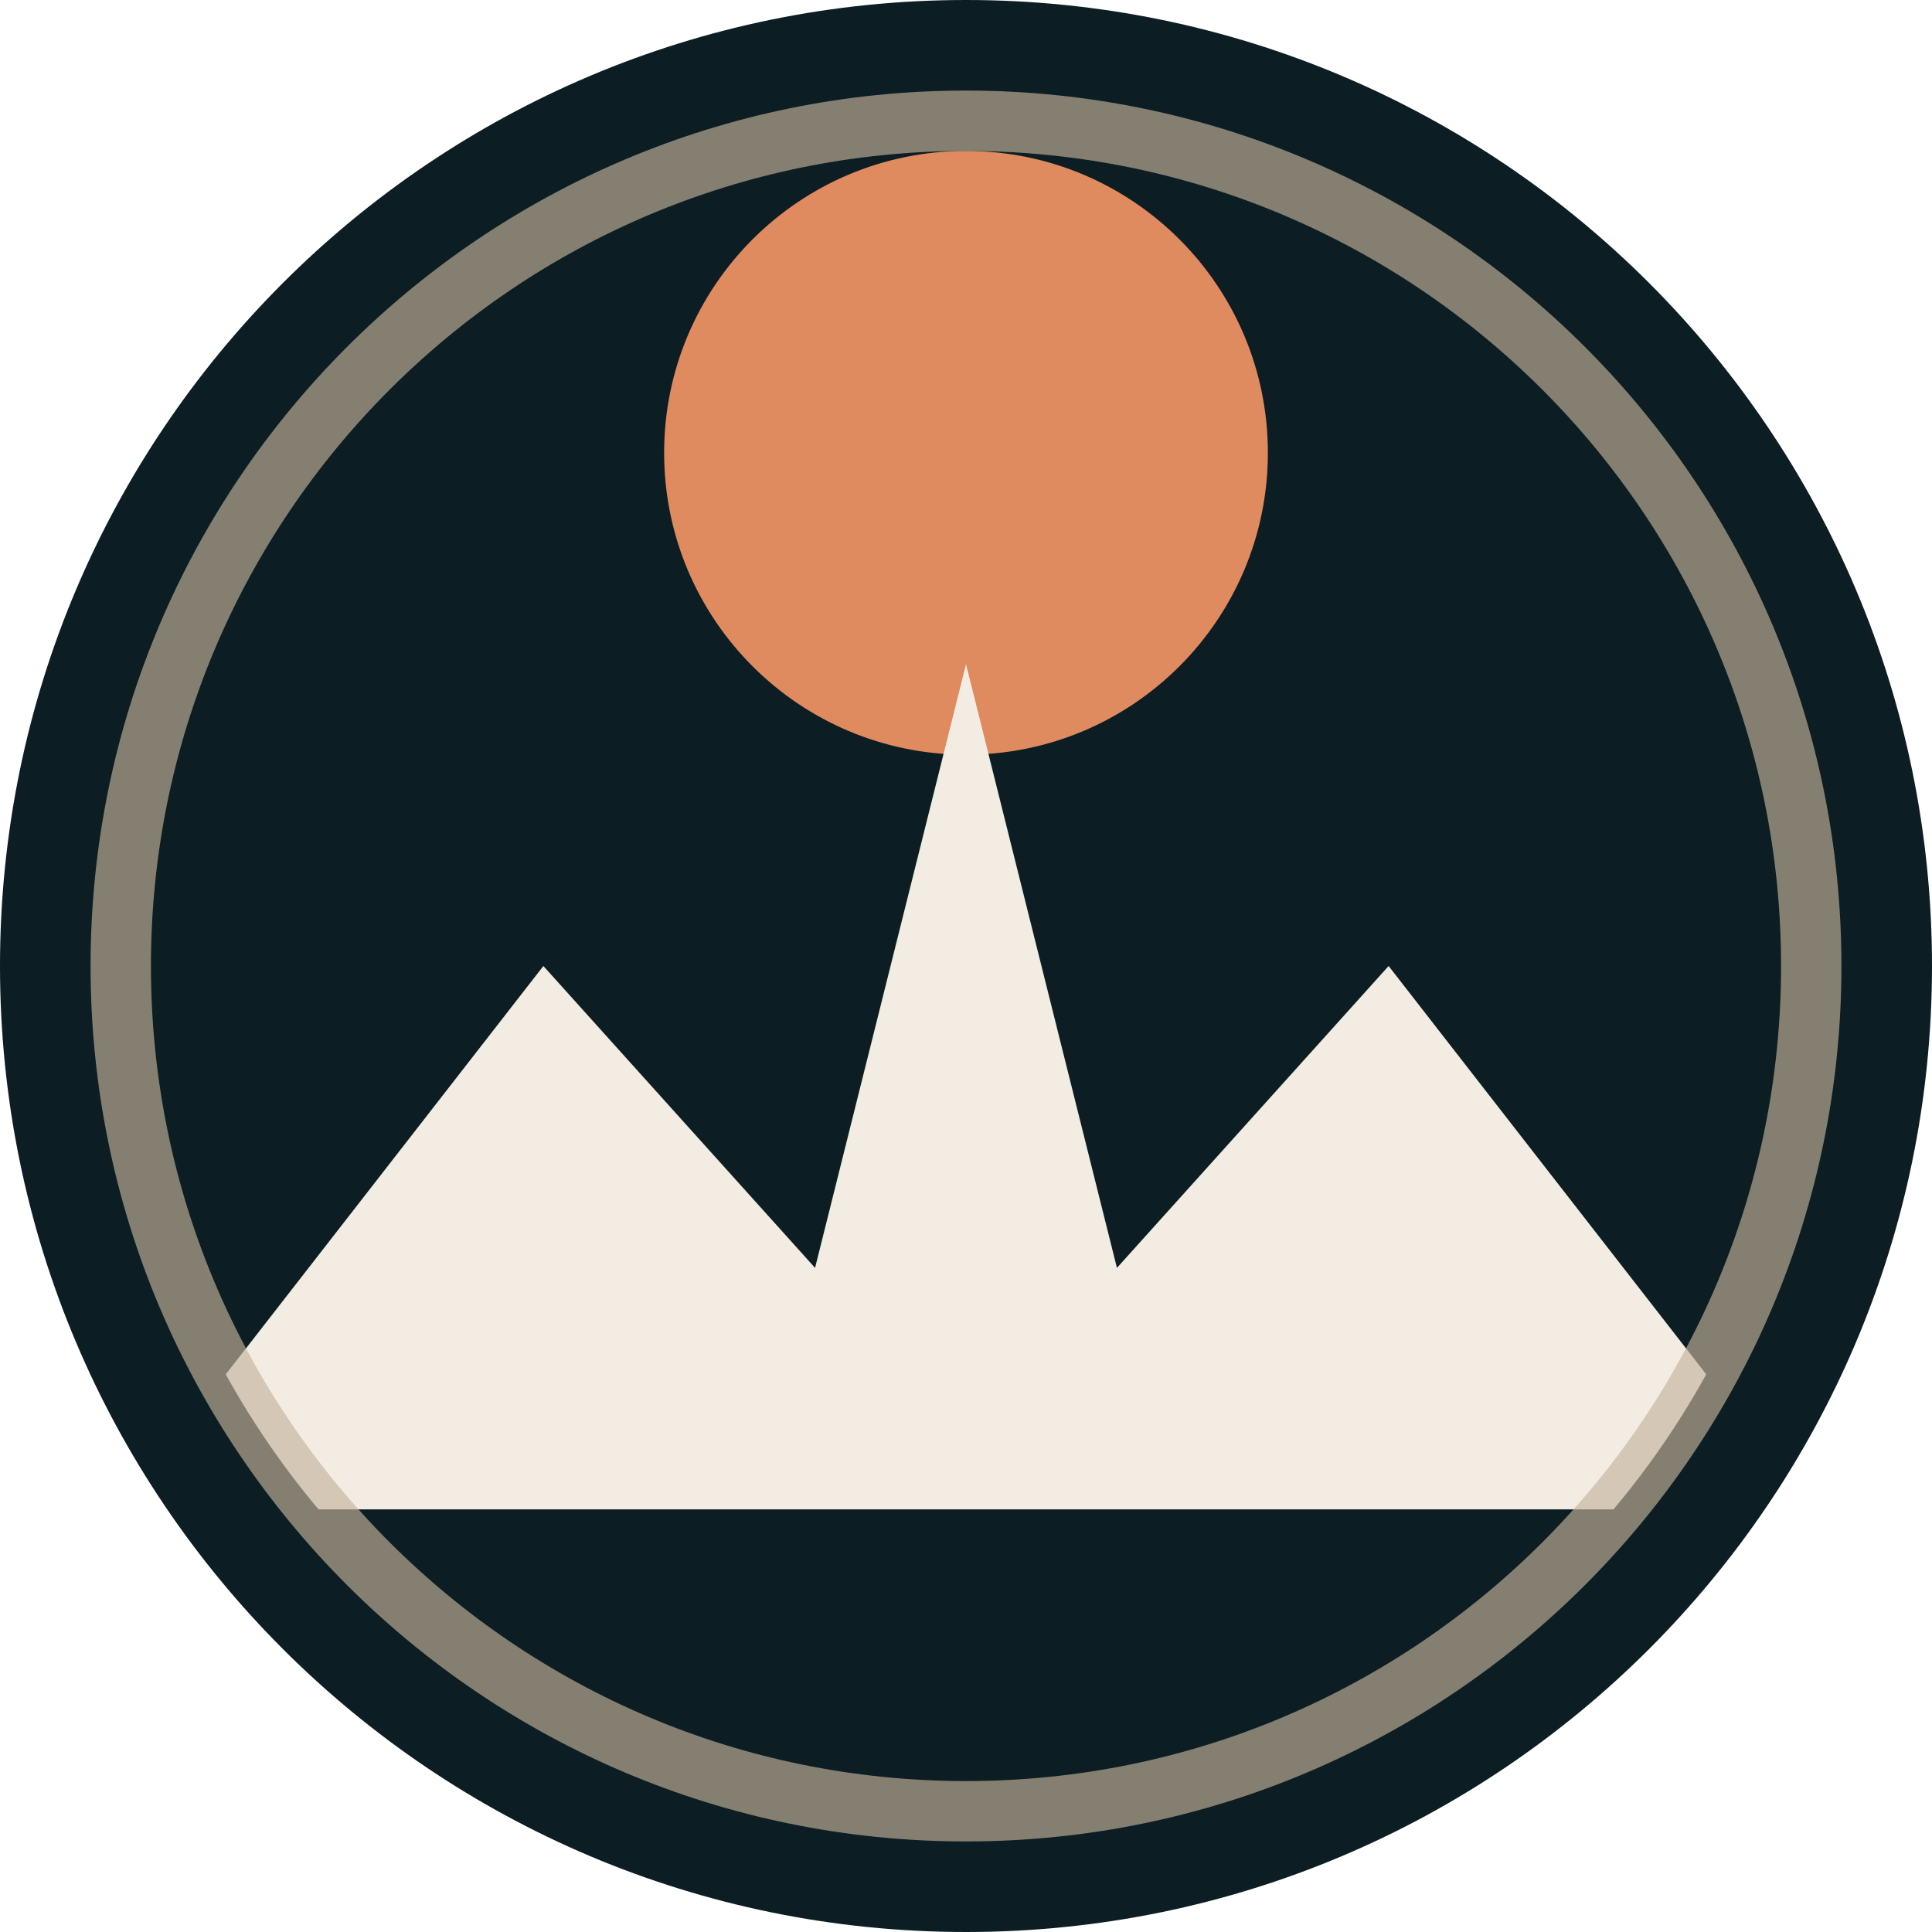
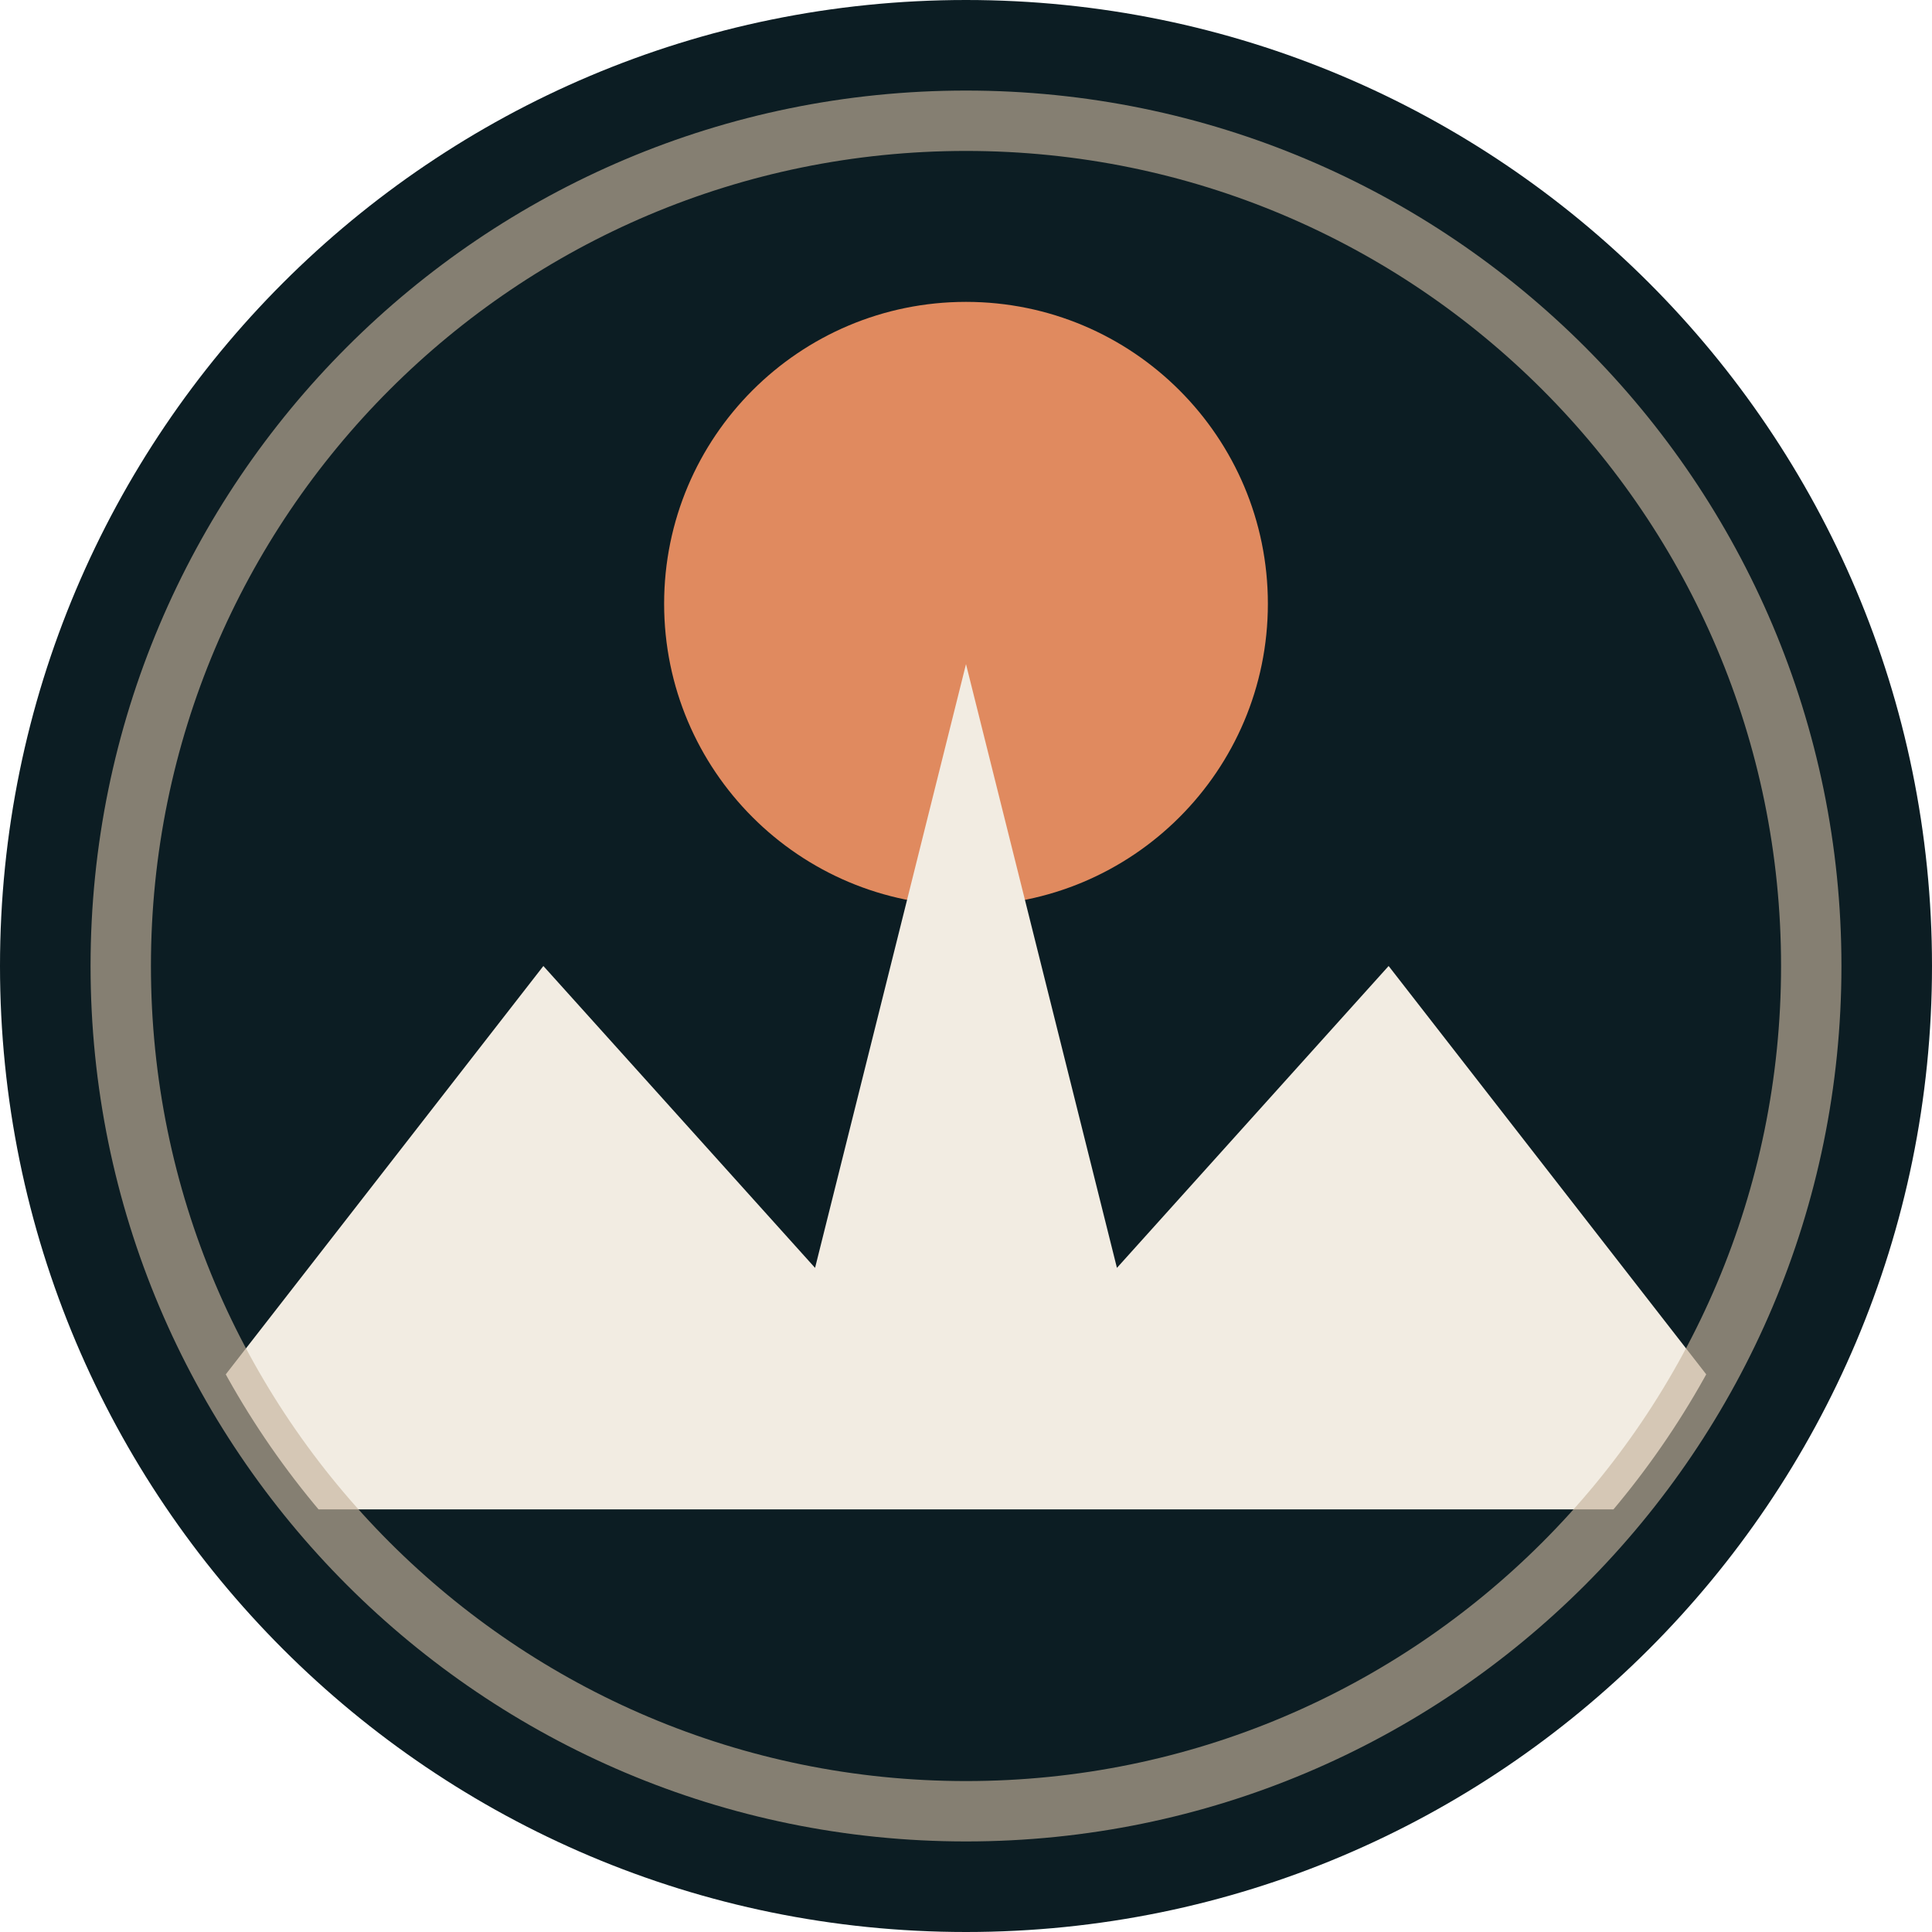
<svg xmlns="http://www.w3.org/2000/svg" viewBox="0 0 64 64">
  <defs>
    <clipPath id="horizonClipFavicon">
      <circle cx="32" cy="32" r="28" />
    </clipPath>
  </defs>
  <circle cx="32" cy="32" r="32" fill="#0C1D23" />
  <g clip-path="url(#horizonClipFavicon)">
-     <circle cx="32" cy="15" r="10" fill="#E08A5F" />
+     <circle cx="32" cy="20" r="10" fill="#E08A5F" />
    <path d="M4 50L18 32L27 42L32 22L37 42L46 32L60 50Z" fill="#F2ECE2" />
  </g>
  <circle cx="32" cy="32" r="28" fill="none" stroke="#C6B49C" stroke-width="2" opacity="0.65" />
</svg>
